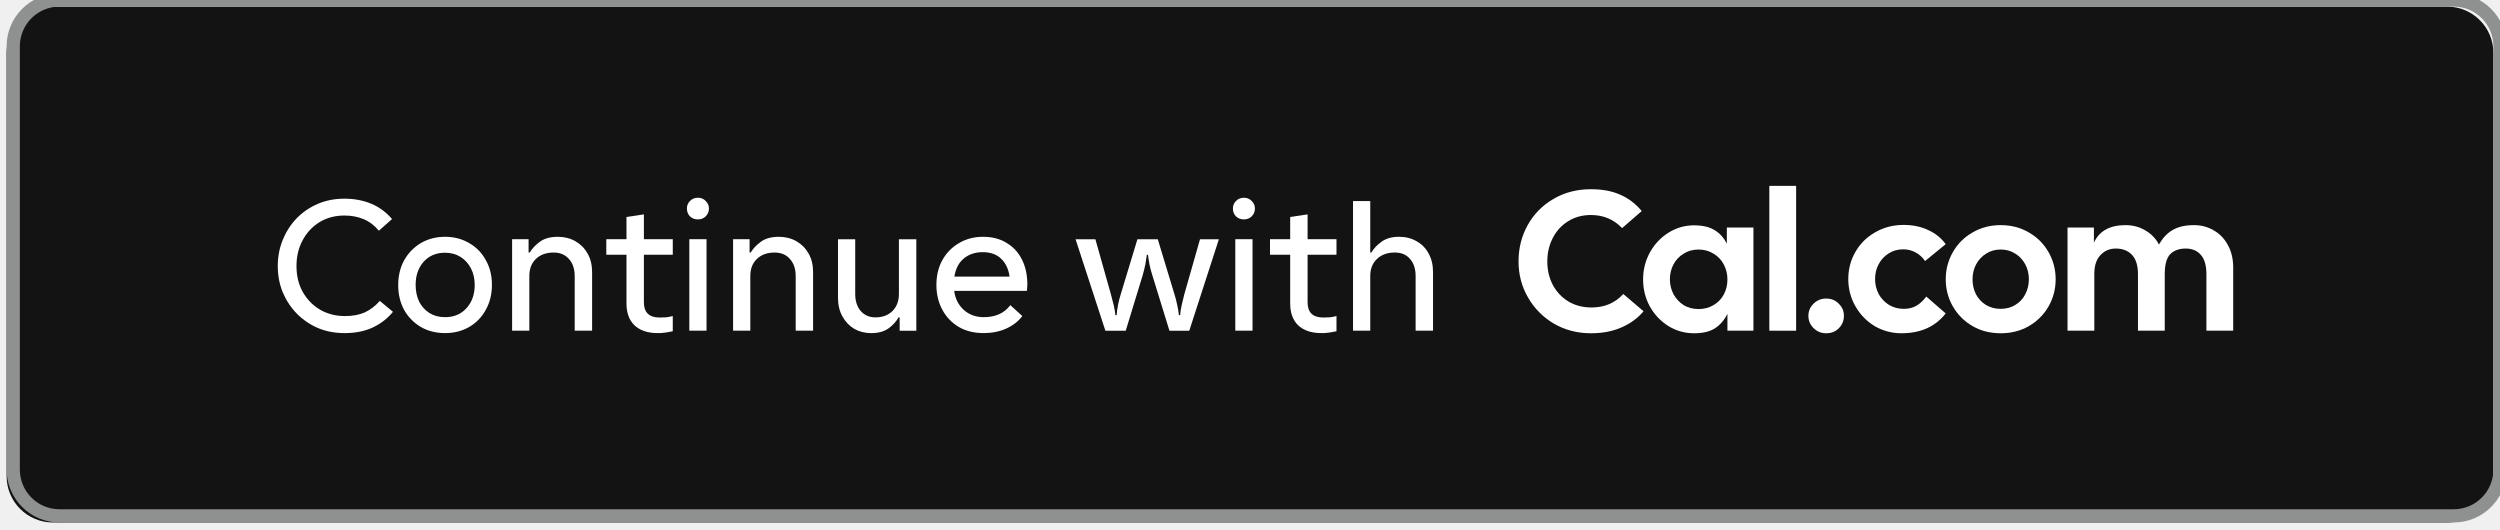
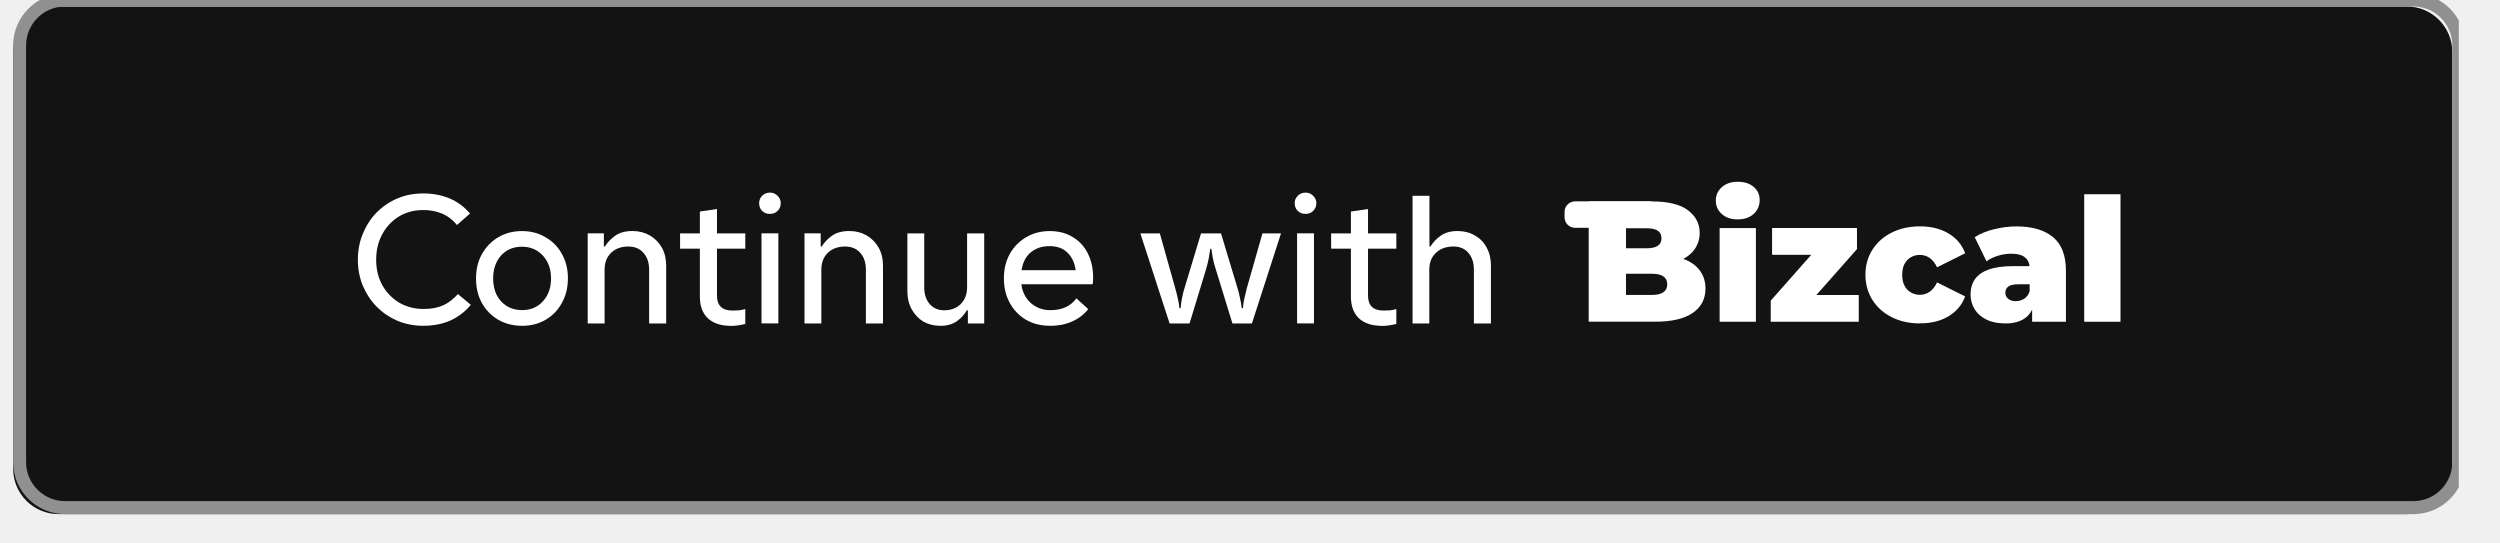
- <svg xmlns="http://www.w3.org/2000/svg" width="189" height="40" viewBox="0 0 189 40" fill="none">
-   <g clip-path="url(#clip0_4339_81)">
-     <path d="M185 0.5H4C2.067 0.5 0.5 2.067 0.5 4V36C0.5 37.933 2.067 39.5 4 39.5H185C186.933 39.5 188.5 37.933 188.5 36V4C188.5 2.067 186.933 0.5 185 0.5Z" fill="#131314" />
-     <path d="M185.5 0H4.5C2.567 0 1 1.567 1 3.5V35.5C1 37.433 2.567 39 4.5 39H185.5C187.433 39 189 37.433 189 35.5V3.5C189 1.567 187.433 0 185.5 0Z" stroke="#8E918F" />
-     <path d="M102.289 24.999V15.199H103.591V19.091H103.675C103.862 18.774 104.123 18.499 104.459 18.265C104.795 18.023 105.229 17.901 105.761 17.901C106.265 17.901 106.708 18.013 107.091 18.237C107.483 18.452 107.786 18.76 108.001 19.161C108.225 19.563 108.337 20.029 108.337 20.561V24.999H107.021V20.869C107.021 20.328 106.881 19.899 106.601 19.581C106.33 19.255 105.948 19.091 105.453 19.091C104.884 19.091 104.431 19.255 104.095 19.581C103.759 19.899 103.591 20.328 103.591 20.869V24.999H102.289Z" fill="white" />
-     <path d="M99.792 25.181C99.082 25.162 98.527 24.962 98.126 24.579C97.734 24.187 97.538 23.641 97.538 22.941V19.259H96.012V18.083H97.538V16.403L98.854 16.207V18.083H101.038V19.259H98.854V22.857C98.854 23.622 99.25 24.005 100.044 24.005C100.202 24.005 100.361 24 100.52 23.991C100.688 23.972 100.86 23.94 101.038 23.893V25.041C100.786 25.097 100.571 25.134 100.394 25.153C100.216 25.181 100.016 25.19 99.792 25.181Z" fill="white" />
-     <path d="M94.047 16.587C93.795 16.587 93.59 16.508 93.431 16.349C93.282 16.191 93.207 15.995 93.207 15.761C93.207 15.547 93.282 15.36 93.431 15.201C93.59 15.033 93.795 14.949 94.047 14.949C94.28 14.949 94.476 15.033 94.635 15.201C94.794 15.36 94.873 15.547 94.873 15.761C94.873 15.995 94.794 16.191 94.635 16.349C94.476 16.508 94.28 16.587 94.047 16.587ZM93.389 25.001V18.085H94.691V25.001H93.389Z" fill="white" />
-     <path d="M83.567 25.002L81.312 18.086H82.811L83.987 22.258C84.061 22.519 84.131 22.79 84.197 23.07C84.262 23.35 84.304 23.602 84.323 23.826H84.421C84.43 23.611 84.463 23.359 84.519 23.07C84.575 22.781 84.644 22.505 84.728 22.244L85.989 18.086H87.528L88.788 22.244C88.873 22.505 88.942 22.781 88.999 23.07C89.064 23.359 89.106 23.611 89.124 23.826H89.222C89.232 23.611 89.269 23.359 89.335 23.07C89.4 22.781 89.465 22.51 89.531 22.258L90.721 18.086H92.148L89.909 25.002H88.41L87.123 20.83C87.02 20.513 86.945 20.228 86.898 19.976C86.852 19.724 86.814 19.486 86.787 19.262H86.703C86.674 19.486 86.637 19.724 86.591 19.976C86.544 20.219 86.474 20.503 86.38 20.83L85.106 25.002H83.567Z" fill="white" />
-     <path d="M74.363 25.182C73.644 25.182 73.019 25.028 72.487 24.72C71.955 24.403 71.54 23.969 71.241 23.418C70.942 22.868 70.793 22.242 70.793 21.542C70.793 20.833 70.942 20.208 71.241 19.666C71.549 19.116 71.969 18.686 72.501 18.378C73.033 18.061 73.64 17.902 74.321 17.902C75.012 17.902 75.604 18.056 76.099 18.364C76.603 18.663 76.99 19.083 77.261 19.624C77.532 20.166 77.667 20.791 77.667 21.5C77.667 21.584 77.662 21.673 77.653 21.766C77.653 21.86 77.644 21.934 77.625 21.99H72.137C72.212 22.578 72.454 23.059 72.865 23.432C73.276 23.796 73.78 23.978 74.377 23.978C75.264 23.978 75.931 23.675 76.379 23.068L77.289 23.894C76.972 24.305 76.561 24.622 76.057 24.846C75.553 25.07 74.988 25.182 74.363 25.182ZM74.293 19.064C73.724 19.064 73.248 19.223 72.865 19.54C72.482 19.858 72.244 20.315 72.151 20.912H76.323C76.248 20.352 76.038 19.904 75.693 19.568C75.357 19.232 74.89 19.064 74.293 19.064Z" fill="white" />
-     <path d="M65.872 25.184C65.396 25.184 64.966 25.077 64.584 24.862C64.21 24.638 63.912 24.325 63.688 23.924C63.464 23.523 63.352 23.051 63.352 22.51V18.086H64.654V22.216C64.654 22.757 64.794 23.191 65.074 23.518C65.363 23.835 65.732 23.994 66.18 23.994C66.712 23.994 67.141 23.835 67.468 23.518C67.794 23.191 67.958 22.757 67.958 22.216V18.086H69.274V25.002H68.014V23.994H67.93C67.752 24.311 67.496 24.591 67.16 24.834C66.824 25.067 66.394 25.184 65.872 25.184Z" fill="white" />
-     <path d="M55.422 25V18.084H56.668V19.092H56.752C56.938 18.784 57.2 18.509 57.536 18.266C57.872 18.024 58.32 17.902 58.88 17.902C59.374 17.902 59.818 18.014 60.21 18.238C60.602 18.462 60.91 18.775 61.134 19.176C61.358 19.568 61.47 20.035 61.47 20.576V25H60.154V20.87C60.154 20.329 60.009 19.9 59.72 19.582C59.44 19.256 59.053 19.092 58.558 19.092C57.998 19.092 57.55 19.256 57.214 19.582C56.887 19.9 56.724 20.329 56.724 20.87V25H55.422Z" fill="white" />
-     <path d="M52.77 16.587C52.518 16.587 52.312 16.508 52.154 16.349C52.004 16.191 51.93 15.995 51.93 15.761C51.93 15.547 52.004 15.36 52.154 15.201C52.312 15.033 52.518 14.949 52.77 14.949C53.003 14.949 53.199 15.033 53.358 15.201C53.516 15.36 53.596 15.547 53.596 15.761C53.596 15.995 53.516 16.191 53.358 16.349C53.199 16.508 53.003 16.587 52.77 16.587ZM52.112 25.001V18.085H53.414V25.001H52.112Z" fill="white" />
-     <path d="M49.616 25.181C48.907 25.162 48.351 24.962 47.95 24.579C47.558 24.187 47.362 23.641 47.362 22.941V19.259H45.836V18.083H47.362V16.403L48.678 16.207V18.083H50.862V19.259H48.678V22.857C48.678 23.622 49.075 24.005 49.868 24.005C50.027 24.005 50.185 24 50.344 23.991C50.512 23.972 50.685 23.94 50.862 23.893V25.041C50.61 25.097 50.395 25.134 50.218 25.153C50.041 25.181 49.84 25.19 49.616 25.181Z" fill="white" />
-     <path d="M38.715 25V18.084H39.961V19.092H40.045C40.231 18.784 40.493 18.509 40.829 18.266C41.165 18.024 41.613 17.902 42.173 17.902C42.667 17.902 43.111 18.014 43.503 18.238C43.895 18.462 44.203 18.775 44.427 19.176C44.651 19.568 44.763 20.035 44.763 20.576V25H43.447V20.87C43.447 20.329 43.302 19.9 43.013 19.582C42.733 19.256 42.346 19.092 41.851 19.092C41.291 19.092 40.843 19.256 40.507 19.582C40.18 19.9 40.017 20.329 40.017 20.87V25H38.715Z" fill="white" />
-     <path d="M33.648 25.182C32.966 25.182 32.355 25.028 31.814 24.72C31.282 24.403 30.861 23.974 30.553 23.432C30.255 22.882 30.105 22.256 30.105 21.556C30.105 20.847 30.255 20.222 30.553 19.68C30.861 19.13 31.282 18.696 31.814 18.378C32.355 18.061 32.966 17.902 33.648 17.902C34.329 17.902 34.935 18.061 35.468 18.378C36.009 18.686 36.429 19.116 36.727 19.666C37.035 20.208 37.19 20.828 37.19 21.528C37.19 22.238 37.035 22.868 36.727 23.418C36.429 23.969 36.009 24.403 35.468 24.72C34.935 25.028 34.329 25.182 33.648 25.182ZM33.648 23.978C34.319 23.978 34.861 23.75 35.272 23.292C35.682 22.835 35.888 22.252 35.888 21.542C35.888 21.076 35.794 20.66 35.608 20.296C35.421 19.932 35.16 19.643 34.824 19.428C34.487 19.214 34.096 19.106 33.648 19.106C32.975 19.106 32.434 19.335 32.023 19.792C31.622 20.25 31.422 20.833 31.422 21.542C31.422 22.009 31.51 22.429 31.688 22.802C31.874 23.166 32.136 23.456 32.471 23.67C32.807 23.876 33.2 23.978 33.648 23.978Z" fill="white" />
-     <path d="M26.04 25.183C25.331 25.183 24.668 25.058 24.052 24.805C23.445 24.544 22.913 24.185 22.456 23.727C21.999 23.261 21.639 22.72 21.378 22.104C21.126 21.488 21 20.825 21 20.116C21 19.406 21.126 18.744 21.378 18.128C21.63 17.512 21.98 16.97 22.428 16.503C22.885 16.037 23.417 15.673 24.024 15.412C24.64 15.15 25.312 15.02 26.04 15.02C26.777 15.02 27.449 15.146 28.056 15.398C28.663 15.649 29.19 16.037 29.638 16.559L28.644 17.442C28.299 17.031 27.907 16.737 27.468 16.559C27.039 16.382 26.563 16.294 26.04 16.294C25.331 16.294 24.701 16.462 24.15 16.797C23.609 17.134 23.184 17.591 22.876 18.169C22.568 18.739 22.414 19.387 22.414 20.116C22.414 20.853 22.573 21.506 22.89 22.076C23.217 22.645 23.655 23.093 24.206 23.419C24.766 23.737 25.391 23.895 26.082 23.895C26.661 23.895 27.16 23.802 27.58 23.616C28 23.419 28.378 23.13 28.714 22.747L29.708 23.573C29.297 24.078 28.784 24.474 28.168 24.764C27.561 25.044 26.852 25.183 26.04 25.183Z" fill="white" />
-     <path d="M156.305 17.2H158.3V18.34C158.71 17.459 159.505 17.02 160.685 17.02C161.235 17.02 161.73 17.149 162.17 17.41C162.62 17.66 162.97 18.02 163.22 18.489C163.49 18 163.83 17.634 164.24 17.395C164.66 17.145 165.2 17.02 165.86 17.02C166.42 17.02 166.925 17.154 167.375 17.424C167.825 17.684 168.18 18.059 168.44 18.549C168.7 19.029 168.83 19.59 168.83 20.23V25H166.805V20.724C166.805 20.075 166.665 19.59 166.385 19.27C166.105 18.95 165.725 18.79 165.245 18.79C164.735 18.79 164.34 18.934 164.06 19.224C163.79 19.515 163.655 20.015 163.655 20.724V25H161.63V20.724C161.63 20.075 161.48 19.59 161.18 19.27C160.88 18.95 160.47 18.79 159.95 18.79C159.49 18.79 159.105 18.954 158.795 19.285C158.485 19.605 158.33 20.084 158.33 20.724V25H156.305V17.2Z" fill="white" />
-     <path d="M151.253 25.195C150.463 25.195 149.753 25.015 149.123 24.654C148.493 24.285 147.998 23.79 147.638 23.169C147.278 22.54 147.098 21.855 147.098 21.114C147.098 20.375 147.278 19.689 147.638 19.059C147.998 18.43 148.493 17.934 149.123 17.575C149.753 17.204 150.463 17.02 151.253 17.02C152.043 17.02 152.753 17.204 153.383 17.575C154.013 17.934 154.508 18.43 154.868 19.059C155.228 19.689 155.408 20.375 155.408 21.114C155.408 21.855 155.228 22.54 154.868 23.169C154.508 23.79 154.013 24.285 153.383 24.654C152.753 25.015 152.043 25.195 151.253 25.195ZM149.123 21.114C149.123 21.524 149.208 21.899 149.378 22.239C149.558 22.579 149.808 22.849 150.128 23.049C150.458 23.25 150.833 23.349 151.253 23.349C151.673 23.349 152.043 23.25 152.363 23.049C152.693 22.849 152.943 22.579 153.113 22.239C153.293 21.899 153.383 21.524 153.383 21.114C153.383 20.704 153.293 20.329 153.113 19.989C152.933 19.649 152.683 19.38 152.363 19.18C152.043 18.97 151.673 18.864 151.253 18.864C150.833 18.864 150.463 18.97 150.143 19.18C149.823 19.38 149.573 19.649 149.393 19.989C149.213 20.329 149.123 20.704 149.123 21.114Z" fill="white" />
-     <path d="M143.75 25.194C143.02 25.194 142.345 25.014 141.725 24.654C141.115 24.284 140.63 23.784 140.27 23.154C139.91 22.524 139.73 21.839 139.73 21.099C139.73 20.349 139.91 19.664 140.27 19.044C140.63 18.414 141.13 17.919 141.77 17.559C142.41 17.189 143.125 17.004 143.915 17.004C144.605 17.004 145.225 17.134 145.775 17.394C146.325 17.644 146.765 17.999 147.095 18.459L145.535 19.734C145.355 19.464 145.12 19.249 144.83 19.089C144.54 18.929 144.225 18.849 143.885 18.849C143.465 18.849 143.095 18.954 142.775 19.164C142.455 19.364 142.205 19.634 142.025 19.974C141.845 20.314 141.755 20.689 141.755 21.099C141.755 21.499 141.845 21.874 142.025 22.224C142.215 22.564 142.475 22.839 142.805 23.049C143.135 23.249 143.51 23.349 143.93 23.349C144.3 23.349 144.62 23.269 144.89 23.109C145.16 22.949 145.405 22.719 145.625 22.419L147.095 23.694C146.315 24.694 145.2 25.194 143.75 25.194Z" fill="white" />
-     <path d="M138.065 25.195C137.685 25.195 137.365 25.065 137.105 24.805C136.845 24.545 136.715 24.235 136.715 23.875C136.715 23.515 136.845 23.21 137.105 22.96C137.365 22.7 137.685 22.57 138.065 22.57C138.445 22.57 138.76 22.7 139.01 22.96C139.27 23.21 139.4 23.515 139.4 23.875C139.4 24.245 139.27 24.56 139.01 24.82C138.76 25.07 138.445 25.195 138.065 25.195Z" fill="white" />
-     <path d="M133.762 14.051H135.787V25.001H133.762V14.051Z" fill="white" />
-     <path d="M128.074 25.195C127.374 25.195 126.729 25.015 126.139 24.655C125.549 24.285 125.079 23.79 124.729 23.17C124.389 22.55 124.219 21.87 124.219 21.13C124.219 20.39 124.389 19.71 124.729 19.09C125.079 18.46 125.549 17.96 126.139 17.59C126.729 17.22 127.374 17.035 128.074 17.035C128.714 17.035 129.229 17.155 129.619 17.395C130.019 17.635 130.329 17.98 130.549 18.43V17.2H132.559V25H130.594V23.725C130.364 24.195 130.049 24.56 129.649 24.82C129.259 25.07 128.734 25.195 128.074 25.195ZM126.244 21.115C126.244 21.515 126.334 21.89 126.514 22.24C126.704 22.58 126.959 22.855 127.279 23.065C127.609 23.265 127.984 23.365 128.404 23.365C128.834 23.365 129.214 23.265 129.544 23.065C129.884 22.865 130.144 22.595 130.324 22.255C130.504 21.915 130.594 21.54 130.594 21.13C130.594 20.72 130.504 20.345 130.324 20.005C130.144 19.655 129.884 19.38 129.544 19.18C129.214 18.97 128.834 18.865 128.404 18.865C127.984 18.865 127.609 18.97 127.279 19.18C126.949 19.38 126.694 19.65 126.514 19.99C126.334 20.33 126.244 20.705 126.244 21.115Z" fill="white" />
-     <path d="M120.276 25.195C119.256 25.195 118.326 24.955 117.486 24.475C116.656 23.985 116.001 23.325 115.521 22.495C115.041 21.665 114.801 20.755 114.801 19.765C114.801 18.765 115.031 17.85 115.491 17.02C115.961 16.18 116.611 15.52 117.441 15.04C118.271 14.55 119.216 14.305 120.276 14.305C121.126 14.305 121.856 14.44 122.466 14.71C123.086 14.97 123.636 15.385 124.116 15.955L122.631 17.245C122.001 16.585 121.216 16.255 120.276 16.255C119.616 16.255 119.036 16.415 118.536 16.735C118.036 17.045 117.651 17.47 117.381 18.01C117.111 18.54 116.976 19.125 116.976 19.765C116.976 20.405 117.111 20.99 117.381 21.52C117.661 22.05 118.051 22.47 118.551 22.78C119.061 23.09 119.651 23.245 120.321 23.245C121.301 23.245 122.101 22.905 122.721 22.225L124.251 23.53C123.831 24.04 123.281 24.445 122.601 24.745C121.931 25.045 121.156 25.195 120.276 25.195Z" fill="white" />
-   </g>
+ <svg xmlns="http://www.w3.org/2000/svg" width="189px" height="41px" viewBox="0 0 188 41" version="1.1">
  <defs>
-     <clipPath id="clip0_4339_81">
-       <rect width="189" height="40" fill="white" />
+     <clipPath id="clip1">
+       <path d="M 0 0 L 185.383 0 L 185.383 39.359 L 0 39.359 Z M 0 0 " />
    </clipPath>
  </defs>
+   <g id="surface1">
+     <path style=" stroke:none;fill-rule:nonzero;fill:rgb(7.451%,7.451%,7.843%);fill-opacity:1;" d="M 181.461 0.492 L 3.922 0.492 C 2.027 0.492 0.492 2.035 0.492 3.938 L 0.492 35.426 C 0.492 37.328 2.027 38.867 3.922 38.867 L 181.461 38.867 C 183.355 38.867 184.895 37.328 184.895 35.426 L 184.895 3.938 C 184.895 2.035 183.355 0.492 181.461 0.492 Z M 181.461 0.492 " />
+     <g clip-path="url(#clip1)" clip-rule="nonzero">
+       <path style="fill:none;stroke-width:0.24;stroke-linecap:butt;stroke-linejoin:miter;stroke:rgb(55.686%,56.863%,56.078%);stroke-opacity:1;stroke-miterlimit:4;" d="M 44.52 0 L 1.08 0 C 0.616 0 0.24 0.376 0.24 0.84 L 0.24 8.52 C 0.24 8.984 0.616 9.36 1.08 9.36 L 44.52 9.36 C 44.984 9.36 45.36 8.984 45.36 8.52 L 45.36 0.84 C 45.36 0.376 44.984 0 44.52 0 Z M 44.52 0 " transform="matrix(4.086957,0,0,4.1,0,0)" />
+     </g>
+     <path style=" stroke:none;fill-rule:nonzero;fill:rgb(100%,100%,100%);fill-opacity:1;" d="M 106.289 24.449 L 106.289 14.805 L 107.566 14.805 L 107.566 18.633 L 107.645 18.633 C 107.832 18.324 108.086 18.051 108.414 17.824 C 108.746 17.586 109.172 17.465 109.691 17.465 C 110.184 17.465 110.617 17.578 110.992 17.797 C 111.379 18.012 111.676 18.312 111.883 18.707 C 112.105 19.102 112.215 19.562 112.215 20.086 L 112.215 24.453 L 110.926 24.453 L 110.926 20.391 C 110.926 19.855 110.785 19.434 110.512 19.121 C 110.246 18.801 109.871 18.637 109.383 18.637 C 108.824 18.637 108.383 18.797 108.051 19.121 C 107.719 19.434 107.555 19.855 107.555 20.391 L 107.555 24.453 L 106.281 24.453 Z M 106.289 24.449 " />
+     <path style=" stroke:none;fill-rule:nonzero;fill:rgb(100%,100%,100%);fill-opacity:1;" d="M 103.84 24.629 C 103.148 24.613 102.598 24.41 102.207 24.039 C 101.824 23.652 101.629 23.117 101.629 22.426 L 101.629 18.801 L 100.133 18.801 L 100.133 17.645 L 101.629 17.645 L 101.629 15.992 L 102.922 15.801 L 102.922 17.645 L 105.062 17.645 L 105.062 18.801 L 102.922 18.801 L 102.922 22.344 C 102.922 23.098 103.309 23.477 104.09 23.477 C 104.246 23.477 104.402 23.473 104.555 23.465 C 104.719 23.449 104.891 23.414 105.062 23.367 L 105.062 24.496 C 104.816 24.551 104.605 24.586 104.43 24.609 C 104.254 24.637 104.059 24.645 103.836 24.637 Z M 103.84 24.629 " />
+     <path style=" stroke:none;fill-rule:nonzero;fill:rgb(100%,100%,100%);fill-opacity:1;" d="M 98.207 16.172 C 97.961 16.172 97.758 16.094 97.602 15.938 C 97.453 15.781 97.379 15.59 97.379 15.359 C 97.379 15.145 97.453 14.965 97.602 14.809 C 97.758 14.645 97.957 14.562 98.207 14.562 C 98.434 14.562 98.625 14.645 98.781 14.809 C 98.938 14.965 99.016 15.148 99.016 15.359 C 99.016 15.59 98.938 15.781 98.781 15.938 C 98.625 16.094 98.434 16.172 98.207 16.172 Z M 97.559 24.449 L 97.559 17.641 L 98.836 17.641 L 98.836 24.449 Z M 97.559 24.449 " />
+     <path style=" stroke:none;fill-rule:nonzero;fill:rgb(100%,100%,100%);fill-opacity:1;" d="M 87.922 24.453 L 85.711 17.645 L 87.184 17.645 L 88.336 21.75 C 88.41 22.008 88.48 22.273 88.539 22.551 C 88.605 22.824 88.645 23.074 88.664 23.293 L 88.762 23.293 C 88.77 23.078 88.801 22.832 88.859 22.551 C 88.91 22.266 88.98 21.992 89.062 21.738 L 90.297 17.645 L 91.809 17.645 L 93.043 21.738 C 93.125 21.996 93.195 22.266 93.246 22.551 C 93.312 22.832 93.355 23.082 93.371 23.293 L 93.469 23.293 C 93.477 23.078 93.512 22.832 93.578 22.551 C 93.645 22.266 93.707 22 93.77 21.75 L 94.941 17.645 L 96.344 17.645 L 94.145 24.453 L 92.672 24.453 L 91.41 20.348 C 91.309 20.035 91.234 19.758 91.188 19.508 C 91.145 19.262 91.105 19.023 91.078 18.809 L 90.996 18.809 C 90.969 19.027 90.93 19.262 90.887 19.508 C 90.84 19.746 90.77 20.027 90.68 20.348 L 89.43 24.453 L 87.918 24.453 Z M 87.922 24.453 " />
+     <path style=" stroke:none;fill-rule:nonzero;fill:rgb(100%,100%,100%);fill-opacity:1;" d="M 78.898 24.629 C 78.195 24.629 77.578 24.477 77.059 24.172 C 76.535 23.863 76.133 23.438 75.836 22.895 C 75.543 22.352 75.395 21.738 75.395 21.051 C 75.395 20.352 75.543 19.738 75.836 19.203 C 76.141 18.664 76.555 18.242 77.07 17.938 C 77.594 17.625 78.188 17.469 78.859 17.469 C 79.535 17.469 80.117 17.621 80.602 17.926 C 81.098 18.219 81.477 18.629 81.742 19.164 C 82.008 19.695 82.141 20.312 82.141 21.008 C 82.141 21.09 82.137 21.176 82.129 21.27 C 82.129 21.359 82.121 21.434 82.098 21.492 L 76.715 21.492 C 76.789 22.07 77.027 22.543 77.43 22.91 C 77.836 23.266 78.332 23.449 78.914 23.449 C 79.785 23.449 80.441 23.148 80.875 22.555 L 81.77 23.367 C 81.457 23.773 81.051 24.082 80.559 24.301 C 80.062 24.523 79.512 24.633 78.895 24.633 Z M 78.828 18.609 C 78.27 18.609 77.805 18.766 77.426 19.078 C 77.051 19.391 76.82 19.84 76.73 20.426 L 80.82 20.426 C 80.746 19.875 80.543 19.434 80.203 19.102 C 79.871 18.77 79.414 18.605 78.828 18.605 Z M 78.828 18.609 " />
+     <path style=" stroke:none;fill-rule:nonzero;fill:rgb(100%,100%,100%);fill-opacity:1;" d="M 70.57 24.629 C 70.105 24.629 69.684 24.523 69.305 24.312 C 68.938 24.09 68.648 23.785 68.43 23.391 C 68.207 22.996 68.098 22.535 68.098 22 L 68.098 17.645 L 69.371 17.645 L 69.371 21.711 C 69.371 22.242 69.512 22.668 69.785 22.988 C 70.066 23.301 70.43 23.457 70.867 23.457 C 71.391 23.457 71.812 23.301 72.129 22.988 C 72.449 22.668 72.613 22.238 72.613 21.711 L 72.613 17.645 L 73.906 17.645 L 73.906 24.453 L 72.672 24.453 L 72.672 23.461 L 72.59 23.461 C 72.414 23.773 72.164 24.047 71.832 24.289 C 71.5 24.52 71.082 24.633 70.57 24.633 Z M 70.57 24.629 " />
+     <path style=" stroke:none;fill-rule:nonzero;fill:rgb(100%,100%,100%);fill-opacity:1;" d="M 60.32 24.449 L 60.32 17.641 L 61.543 17.641 L 61.543 18.633 L 61.625 18.633 C 61.809 18.332 62.066 18.059 62.391 17.824 C 62.723 17.586 63.16 17.465 63.711 17.465 C 64.199 17.465 64.633 17.578 65.016 17.797 C 65.398 18.02 65.703 18.328 65.922 18.719 C 66.145 19.105 66.254 19.566 66.254 20.098 L 66.254 24.453 L 64.961 24.453 L 64.961 20.391 C 64.961 19.855 64.82 19.434 64.539 19.121 C 64.262 18.801 63.883 18.637 63.398 18.637 C 62.848 18.637 62.406 18.797 62.078 19.121 C 61.758 19.434 61.594 19.855 61.594 20.391 L 61.594 24.453 L 60.32 24.453 Z M 60.32 24.449 " />
+     <path style=" stroke:none;fill-rule:nonzero;fill:rgb(100%,100%,100%);fill-opacity:1;" d="M 57.715 16.172 C 57.473 16.172 57.266 16.094 57.109 15.938 C 56.965 15.781 56.891 15.59 56.891 15.359 C 56.891 15.145 56.965 14.965 57.109 14.809 C 57.266 14.645 57.465 14.562 57.715 14.562 C 57.945 14.562 58.137 14.645 58.293 14.809 C 58.449 14.965 58.523 15.148 58.523 15.359 C 58.523 15.59 58.449 15.781 58.293 15.938 C 58.137 16.094 57.945 16.172 57.715 16.172 Z M 57.07 24.449 L 57.07 17.641 L 58.344 17.641 L 58.344 24.449 Z M 57.07 24.449 " />
+     <path style=" stroke:none;fill-rule:nonzero;fill:rgb(100%,100%,100%);fill-opacity:1;" d="M 54.621 24.629 C 53.926 24.613 53.379 24.41 52.988 24.039 C 52.602 23.652 52.41 23.117 52.41 22.426 L 52.41 18.801 L 50.914 18.801 L 50.914 17.645 L 52.41 17.645 L 52.41 15.992 L 53.703 15.801 L 53.703 17.645 L 55.844 17.645 L 55.844 18.801 L 53.703 18.801 L 53.703 22.344 C 53.703 23.098 54.09 23.477 54.871 23.477 C 55.027 23.477 55.184 23.473 55.336 23.465 C 55.5 23.449 55.672 23.414 55.844 23.367 L 55.844 24.496 C 55.598 24.551 55.387 24.586 55.211 24.609 C 55.035 24.637 54.84 24.645 54.621 24.637 Z M 54.621 24.629 " />
+     <path style=" stroke:none;fill-rule:nonzero;fill:rgb(100%,100%,100%);fill-opacity:1;" d="M 43.93 24.449 L 43.93 17.641 L 45.152 17.641 L 45.152 18.633 L 45.234 18.633 C 45.418 18.332 45.676 18.059 46.004 17.824 C 46.332 17.586 46.77 17.465 47.324 17.465 C 47.809 17.465 48.242 17.578 48.625 17.797 C 49.012 18.02 49.312 18.328 49.535 18.719 C 49.754 19.105 49.863 19.566 49.863 20.098 L 49.863 24.453 L 48.574 24.453 L 48.574 20.391 C 48.574 19.855 48.43 19.434 48.148 19.121 C 47.875 18.801 47.496 18.637 47.008 18.637 C 46.461 18.637 46.02 18.797 45.688 19.121 C 45.371 19.434 45.207 19.855 45.207 20.391 L 45.207 24.453 L 43.93 24.453 Z M 43.93 24.449 " />
+     <path style=" stroke:none;fill-rule:nonzero;fill:rgb(100%,100%,100%);fill-opacity:1;" d="M 38.961 24.629 C 38.289 24.629 37.695 24.477 37.164 24.172 C 36.641 23.863 36.23 23.441 35.93 22.906 C 35.633 22.367 35.488 21.75 35.488 21.062 C 35.488 20.363 35.633 19.75 35.93 19.215 C 36.23 18.676 36.645 18.25 37.164 17.938 C 37.695 17.625 38.293 17.469 38.961 17.469 C 39.633 17.469 40.223 17.625 40.746 17.938 C 41.277 18.242 41.691 18.664 41.98 19.203 C 42.285 19.738 42.434 20.348 42.434 21.035 C 42.434 21.734 42.285 22.352 41.98 22.898 C 41.688 23.441 41.277 23.867 40.746 24.176 C 40.223 24.48 39.633 24.633 38.961 24.633 Z M 38.961 23.445 C 39.617 23.445 40.148 23.219 40.555 22.766 C 40.961 22.316 41.16 21.742 41.16 21.047 C 41.16 20.586 41.07 20.176 40.887 19.82 C 40.703 19.461 40.445 19.176 40.117 18.965 C 39.785 18.754 39.402 18.652 38.965 18.652 C 38.309 18.652 37.777 18.875 37.371 19.328 C 36.98 19.777 36.781 20.352 36.781 21.051 C 36.781 21.508 36.867 21.922 37.043 22.289 C 37.227 22.645 37.484 22.93 37.812 23.141 C 38.145 23.34 38.527 23.445 38.965 23.445 Z M 38.961 23.445 " />
+     <path style=" stroke:none;fill-rule:nonzero;fill:rgb(100%,100%,100%);fill-opacity:1;" d="M 31.5 24.629 C 30.805 24.629 30.152 24.504 29.547 24.254 C 28.953 23.996 28.434 23.645 27.984 23.195 C 27.535 22.734 27.184 22.203 26.926 21.594 C 26.68 20.988 26.555 20.336 26.555 19.641 C 26.555 18.941 26.676 18.289 26.926 17.684 C 27.172 17.078 27.512 16.543 27.953 16.086 C 28.406 15.625 28.922 15.27 29.52 15.012 C 30.125 14.75 30.781 14.625 31.5 14.625 C 32.223 14.625 32.879 14.746 33.477 14.996 C 34.074 15.242 34.59 15.625 35.031 16.141 L 34.051 17.012 C 33.715 16.605 33.328 16.316 32.898 16.141 C 32.48 15.965 32.012 15.879 31.5 15.879 C 30.805 15.879 30.188 16.043 29.645 16.375 C 29.113 16.707 28.695 17.156 28.391 17.723 C 28.09 18.285 27.938 18.922 27.938 19.641 C 27.938 20.363 28.094 21.008 28.406 21.566 C 28.723 22.129 29.156 22.566 29.695 22.891 C 30.242 23.203 30.855 23.359 31.535 23.359 C 32.102 23.359 32.594 23.266 33.008 23.082 C 33.418 22.891 33.789 22.605 34.117 22.23 L 35.094 23.043 C 34.691 23.539 34.188 23.926 33.582 24.215 C 32.984 24.488 32.293 24.629 31.492 24.629 Z M 31.5 24.629 " />
+     <path style=" stroke:none;fill-rule:evenodd;fill:rgb(100%,100%,100%);fill-opacity:1;" d="M 118.578 15.223 L 124.145 15.223 C 124.586 15.223 124.941 15.578 124.941 16.023 L 124.941 17.223 L 118.578 17.223 C 118.137 17.223 117.781 16.867 117.781 16.426 L 117.781 16.023 C 117.781 15.578 118.137 15.223 118.578 15.223 Z M 118.578 15.223 " />
+     <path style=" stroke:none;fill-rule:nonzero;fill:rgb(100%,100%,100%);fill-opacity:1;" d="M 119.605 24.324 L 119.605 15.227 L 124.371 15.227 C 125.602 15.227 126.512 15.449 127.105 15.891 C 127.695 16.336 127.996 16.906 127.996 17.602 C 127.996 18.066 127.867 18.473 127.621 18.832 C 127.371 19.188 127.012 19.473 126.539 19.676 C 126.07 19.883 125.504 19.984 124.832 19.984 L 125.09 19.316 C 125.773 19.316 126.359 19.414 126.859 19.609 C 127.359 19.809 127.746 20.094 128.02 20.469 C 128.293 20.84 128.434 21.293 128.434 21.82 C 128.434 22.605 128.109 23.223 127.465 23.66 C 126.816 24.105 125.875 24.32 124.637 24.32 L 119.613 24.32 Z M 122.426 22.297 L 124.395 22.297 C 124.773 22.297 125.062 22.23 125.254 22.094 C 125.445 21.961 125.543 21.762 125.543 21.496 C 125.543 21.23 125.445 21.031 125.254 20.898 C 125.062 20.762 124.773 20.695 124.395 20.695 L 122.23 20.695 L 122.23 18.77 L 123.988 18.77 C 124.371 18.77 124.652 18.703 124.836 18.578 C 125.02 18.445 125.109 18.262 125.109 18.016 C 125.109 17.762 125.02 17.574 124.836 17.445 C 124.652 17.32 124.375 17.258 123.988 17.258 L 122.426 17.258 L 122.426 22.301 Z M 122.426 22.297 " />
+     <path style=" stroke:none;fill-rule:nonzero;fill:rgb(100%,100%,100%);fill-opacity:1;" d="M 129.504 24.324 L 129.504 17.242 L 132.246 17.242 L 132.246 24.324 Z M 130.871 16.586 C 130.371 16.586 129.965 16.449 129.668 16.18 C 129.363 15.906 129.215 15.566 129.215 15.164 C 129.215 14.766 129.363 14.422 129.668 14.152 C 129.969 13.883 130.371 13.742 130.871 13.742 C 131.375 13.742 131.781 13.871 132.078 14.129 C 132.379 14.383 132.531 14.715 132.531 15.117 C 132.531 15.543 132.379 15.895 132.078 16.172 C 131.777 16.445 131.375 16.586 130.867 16.586 Z M 130.871 16.586 " />
+     <path style=" stroke:none;fill-rule:nonzero;fill:rgb(100%,100%,100%);fill-opacity:1;" d="M 133.367 24.324 L 133.367 22.73 L 137.211 18.379 L 137.664 19.262 L 133.469 19.262 L 133.469 17.238 L 139.887 17.238 L 139.887 18.832 L 136.043 23.18 L 135.586 22.301 L 140.023 22.301 L 140.023 24.324 Z M 133.367 24.324 " />
+     <path style=" stroke:none;fill-rule:nonzero;fill:rgb(100%,100%,100%);fill-opacity:1;" d="M 144.652 24.449 C 143.852 24.449 143.141 24.293 142.52 23.98 C 141.898 23.668 141.41 23.238 141.059 22.68 C 140.707 22.125 140.527 21.492 140.527 20.773 C 140.527 20.059 140.703 19.426 141.059 18.871 C 141.41 18.324 141.898 17.887 142.52 17.582 C 143.141 17.27 143.852 17.113 144.652 17.113 C 145.492 17.113 146.211 17.293 146.812 17.652 C 147.414 18.008 147.828 18.508 148.066 19.148 L 145.941 20.207 C 145.785 19.883 145.594 19.641 145.371 19.492 C 145.148 19.344 144.902 19.27 144.641 19.27 C 144.398 19.27 144.176 19.328 143.973 19.441 C 143.766 19.559 143.602 19.727 143.484 19.945 C 143.367 20.168 143.305 20.441 143.305 20.773 C 143.305 21.105 143.367 21.387 143.484 21.605 C 143.602 21.832 143.766 22 143.973 22.117 C 144.176 22.23 144.398 22.289 144.641 22.289 C 144.906 22.289 145.152 22.215 145.371 22.066 C 145.598 21.918 145.785 21.676 145.941 21.348 L 148.066 22.41 C 147.828 23.051 147.41 23.551 146.812 23.906 C 146.211 24.27 145.492 24.445 144.652 24.445 Z M 144.652 24.449 " />
+     <path style=" stroke:none;fill-rule:nonzero;fill:rgb(100%,100%,100%);fill-opacity:1;" d="M 153.129 24.324 L 153.129 23.043 L 152.941 22.711 L 152.941 20.309 C 152.941 19.941 152.832 19.664 152.605 19.473 C 152.387 19.277 152.027 19.18 151.535 19.18 C 151.207 19.18 150.875 19.234 150.539 19.336 C 150.203 19.438 149.918 19.578 149.68 19.758 L 148.789 17.93 C 149.199 17.668 149.688 17.465 150.258 17.328 C 150.828 17.188 151.391 17.117 151.941 17.117 C 153.129 17.117 154.051 17.383 154.703 17.922 C 155.359 18.457 155.684 19.309 155.684 20.469 L 155.684 24.324 Z M 151.098 24.449 C 150.527 24.449 150.047 24.352 149.656 24.152 C 149.27 23.957 148.973 23.695 148.773 23.363 C 148.574 23.031 148.473 22.66 148.473 22.254 C 148.473 21.805 148.586 21.422 148.809 21.102 C 149.039 20.781 149.387 20.539 149.855 20.371 C 150.328 20.203 150.926 20.121 151.66 20.121 L 153.211 20.121 L 153.211 21.492 L 152.074 21.492 C 151.727 21.492 151.484 21.551 151.332 21.66 C 151.18 21.77 151.105 21.93 151.105 22.141 C 151.105 22.324 151.176 22.473 151.32 22.59 C 151.457 22.711 151.656 22.766 151.895 22.766 C 152.125 22.766 152.332 22.711 152.52 22.59 C 152.711 22.473 152.848 22.289 152.934 22.039 L 153.297 22.922 C 153.18 23.438 152.934 23.816 152.566 24.07 C 152.199 24.324 151.707 24.453 151.09 24.453 Z M 151.098 24.449 " />
+     <path style=" stroke:none;fill-rule:nonzero;fill:rgb(100%,100%,100%);fill-opacity:1;" d="M 157.066 14.684 L 159.809 14.684 L 159.809 24.324 L 157.066 24.324 Z M 157.066 14.684 " />
+   </g>
</svg>
